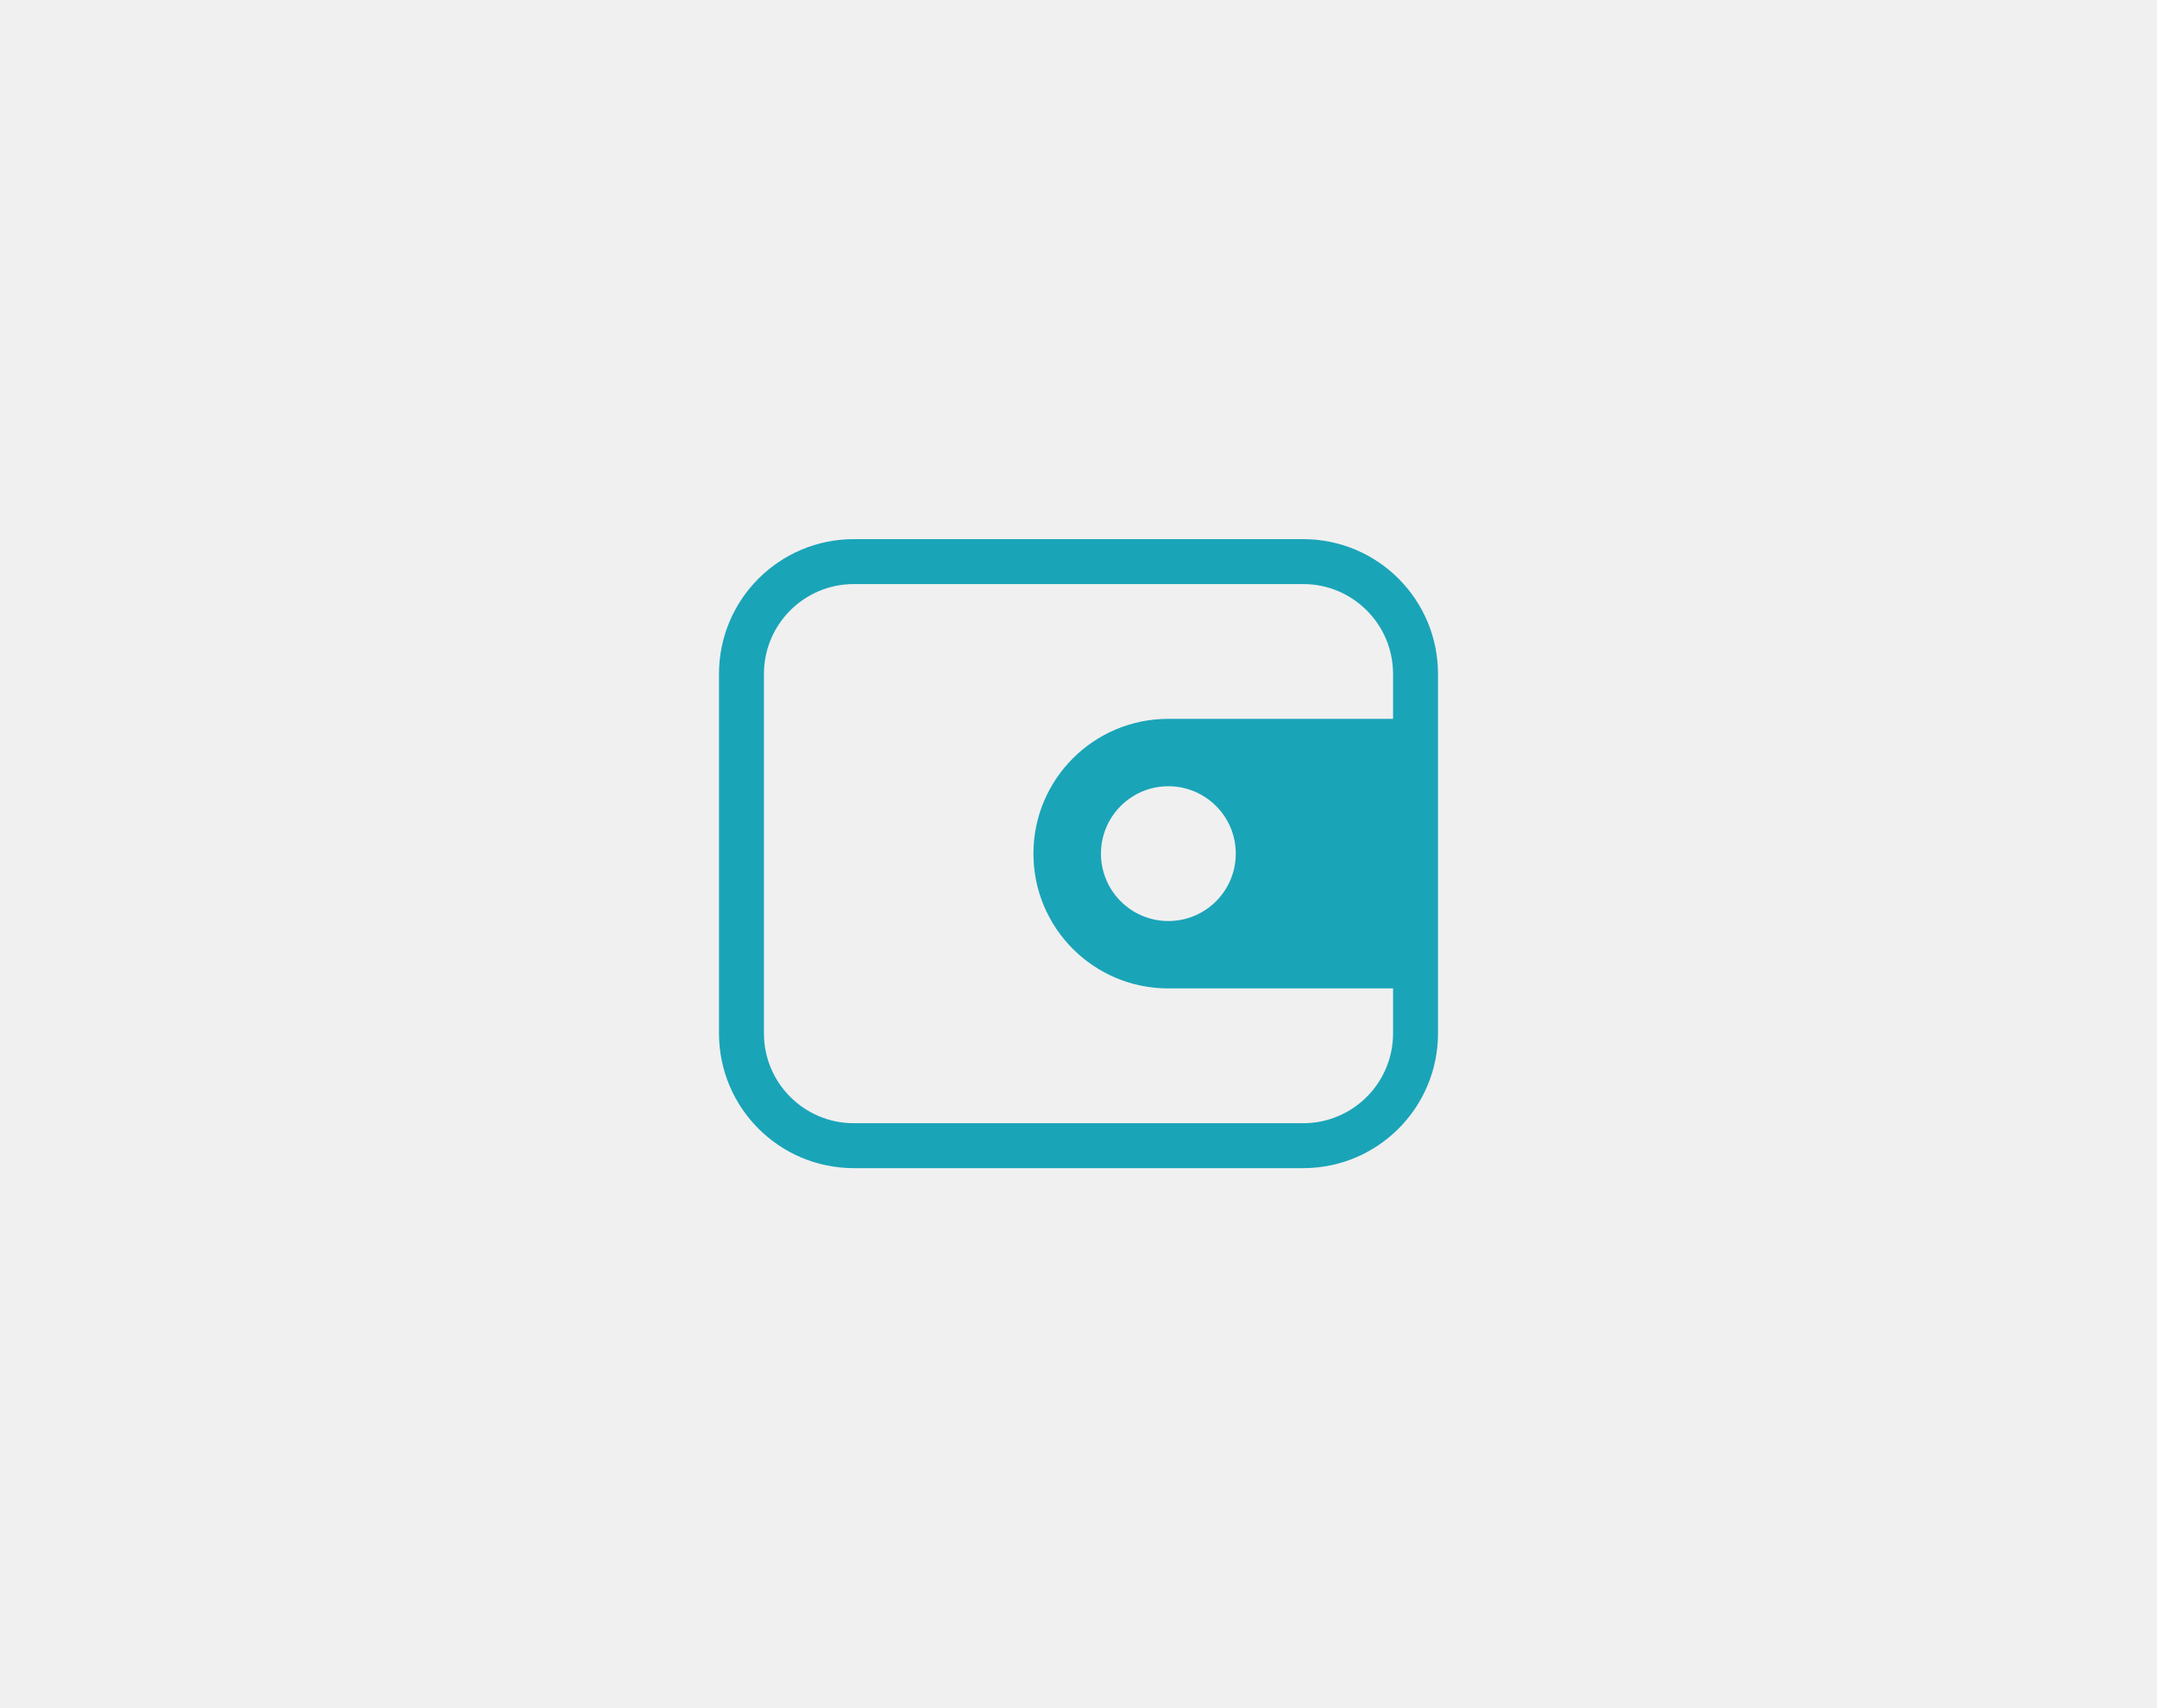
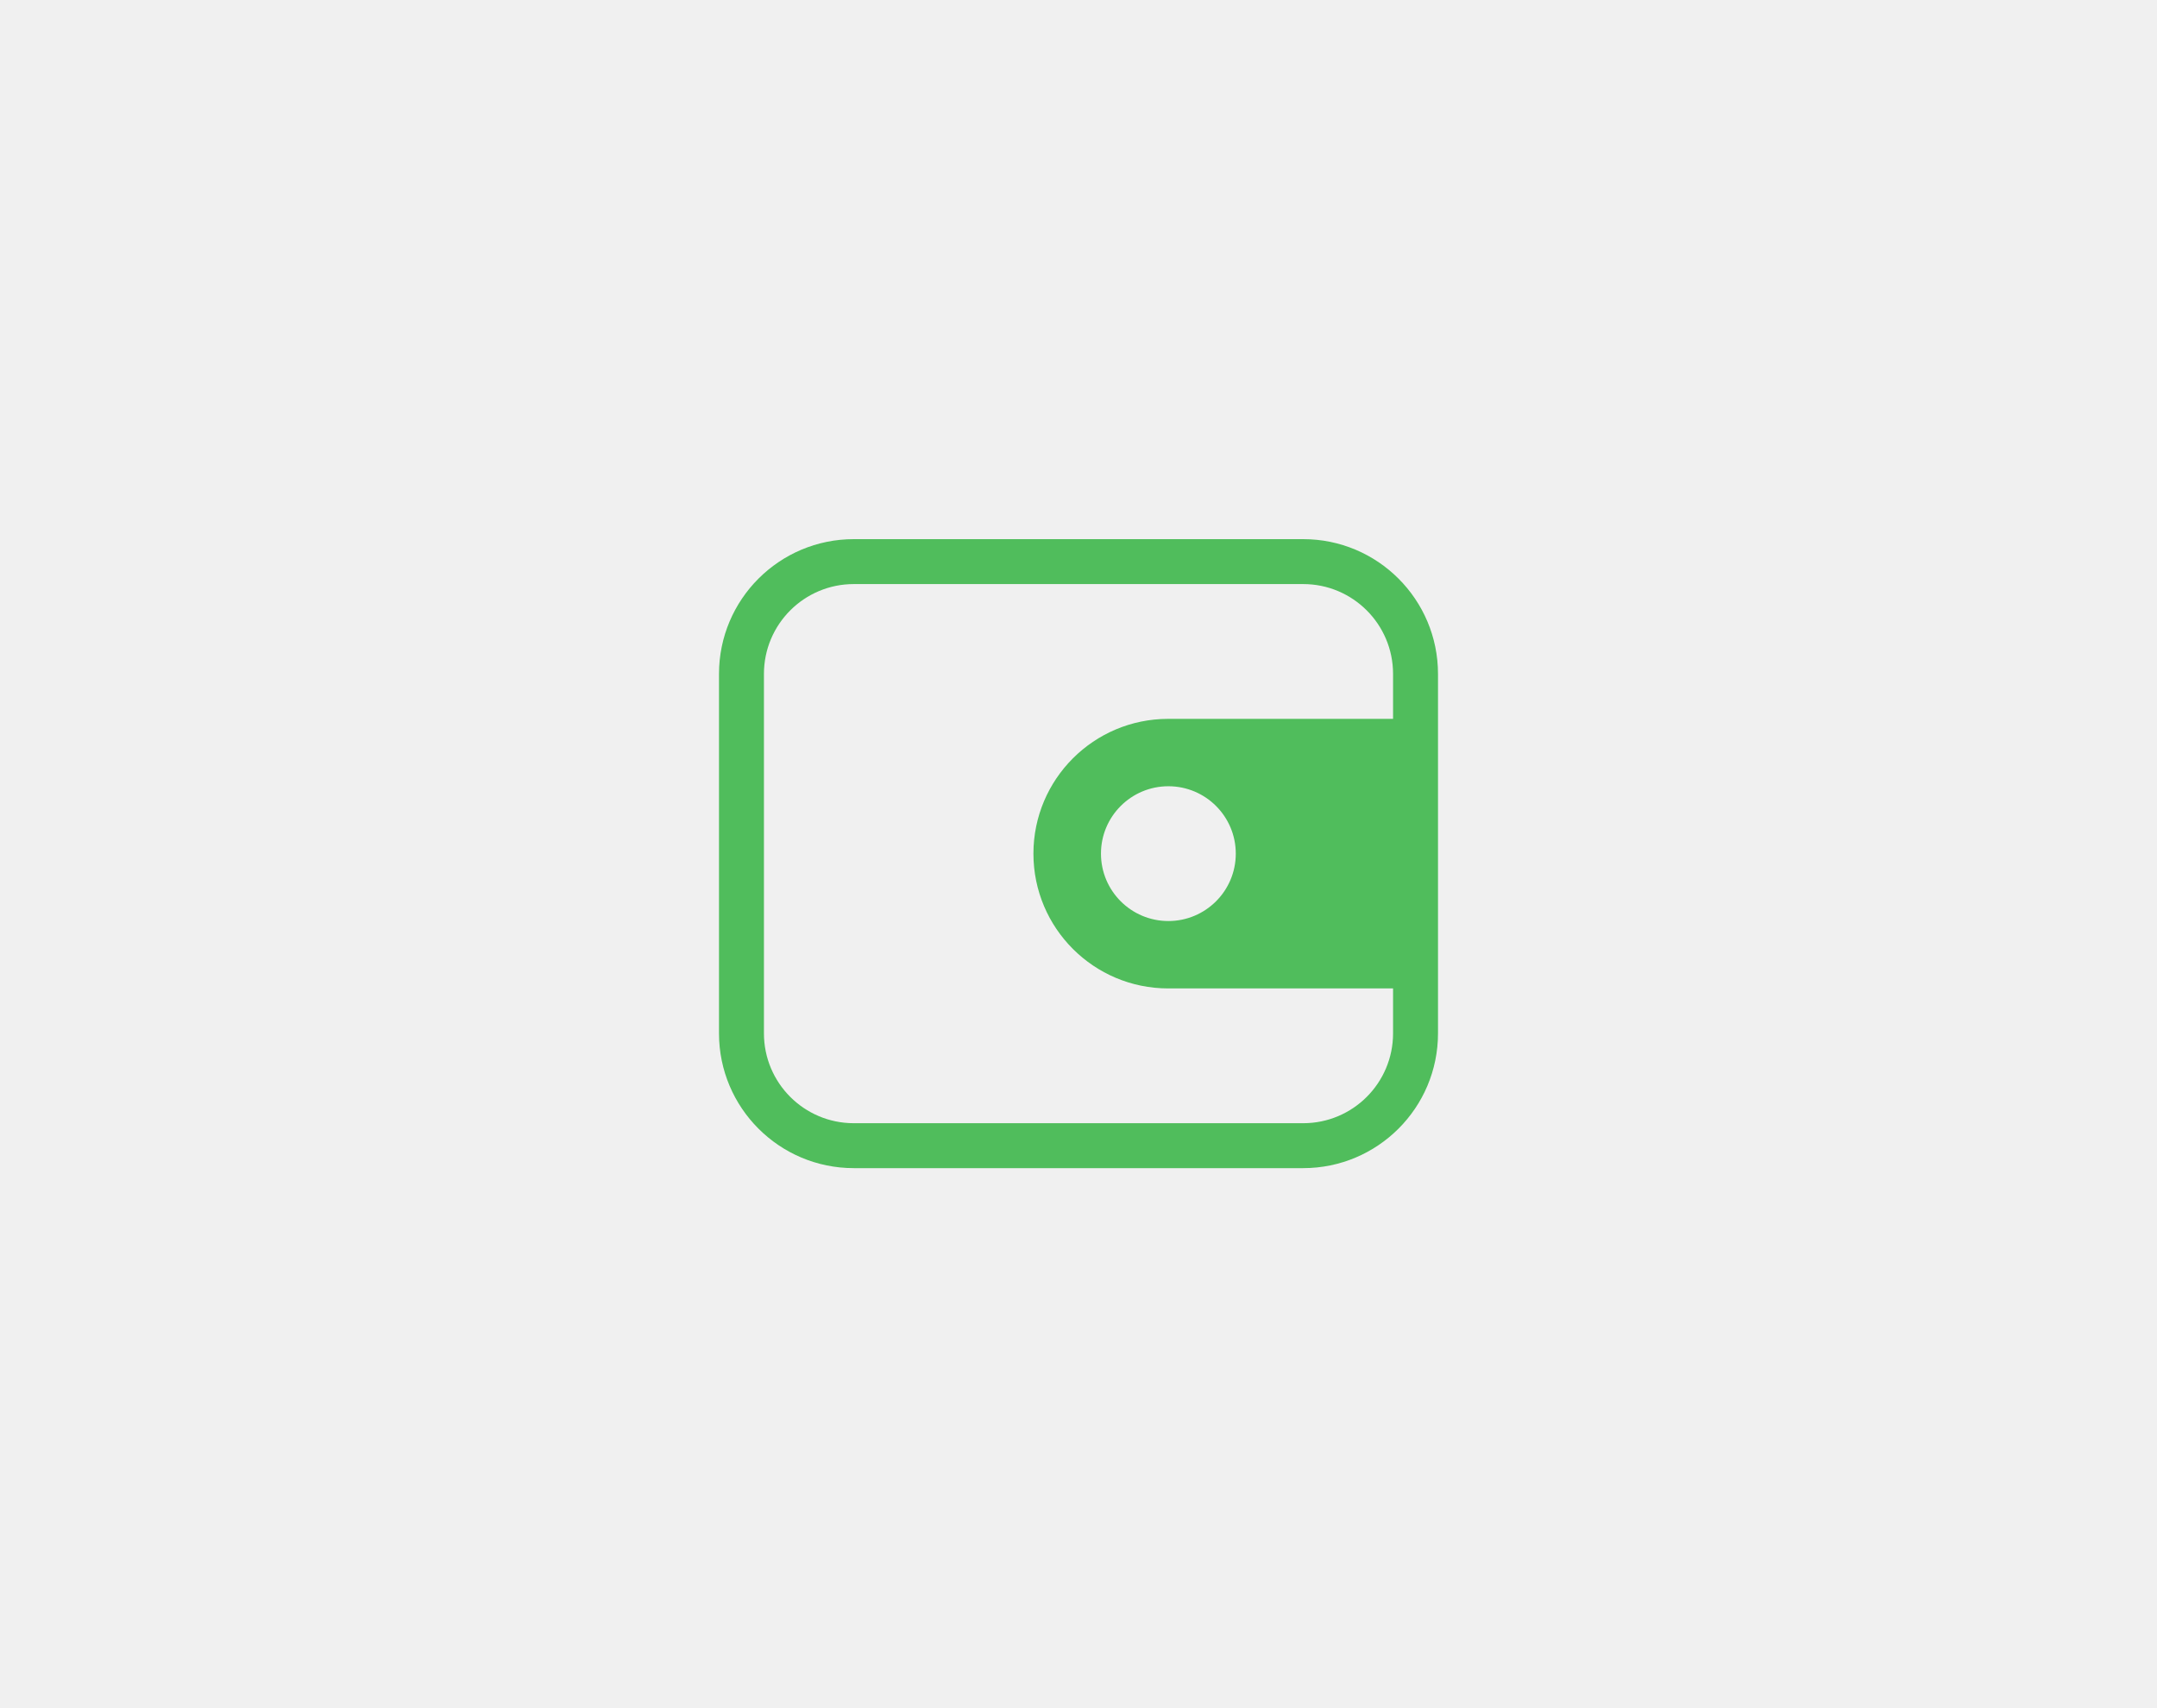
<svg xmlns="http://www.w3.org/2000/svg" xmlns:xlink="http://www.w3.org/1999/xlink" width="48" height="38" viewBox="0 0 48 38">
  <defs>
    <path id="a" d="M15 4V3a2 2 0 0 0-2-2H3a2 2 0 0 0-2 2v8a2 2 0 0 0 2 2h10a2 2 0 0 0 2-2v-1H9.997a3 3 0 0 1 0-6H15zM3 0h10a3 3 0 0 1 3 3v8a3 3 0 0 1-3 3H3a3 3 0 0 1-3-3V3a3 3 0 0 1 3-3zm7 8.5a1.5 1.5 0 1 0 0-3 1.5 1.5 0 0 0 0 3z" />
  </defs>
  <g fill="none" fill-rule="evenodd">
    <g transform="translate(16 12)">
      <mask id="b" fill="#fff">
        <use xlink:href="#a" />
      </mask>
      <use fill="#FFF" fill-opacity="0" xlink:href="#a" />
-       <g fill="#1aa4b8" mask="url(#b)">
+       <g fill="#50bd5c" mask="url(#b)">
        <path d="M-16-12h48v38h-48z" />
      </g>
    </g>
  </g>
</svg>
